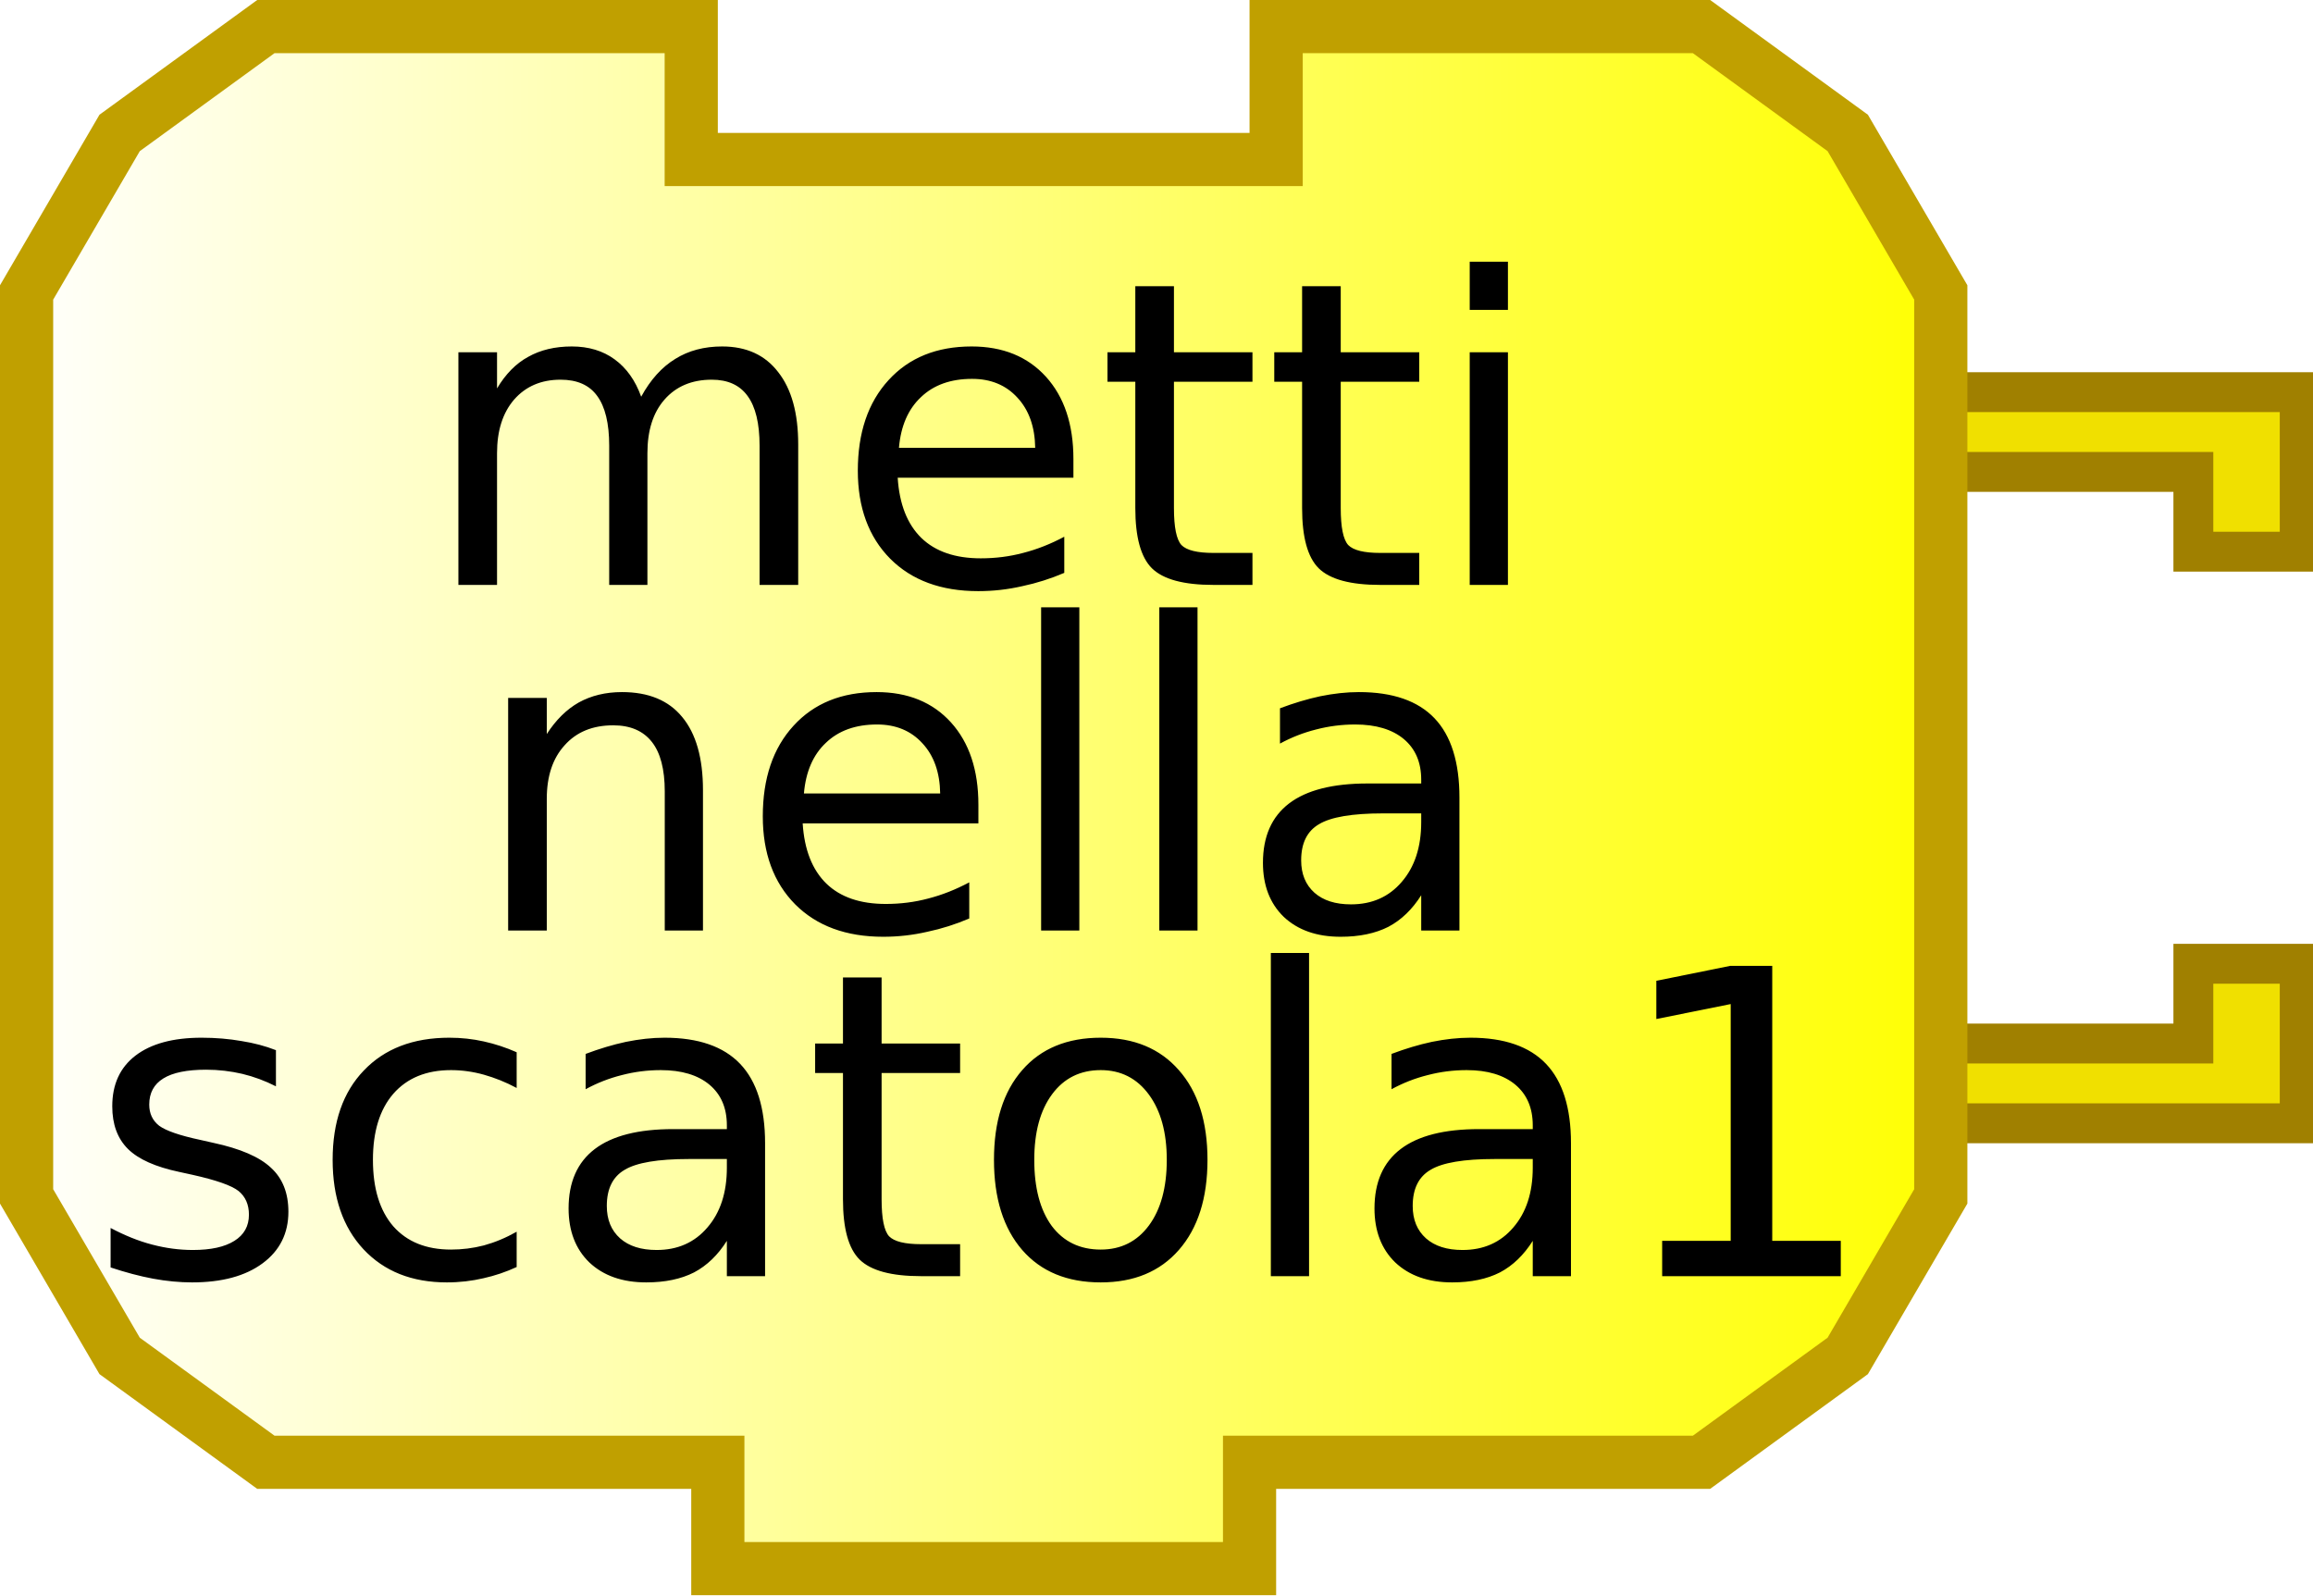
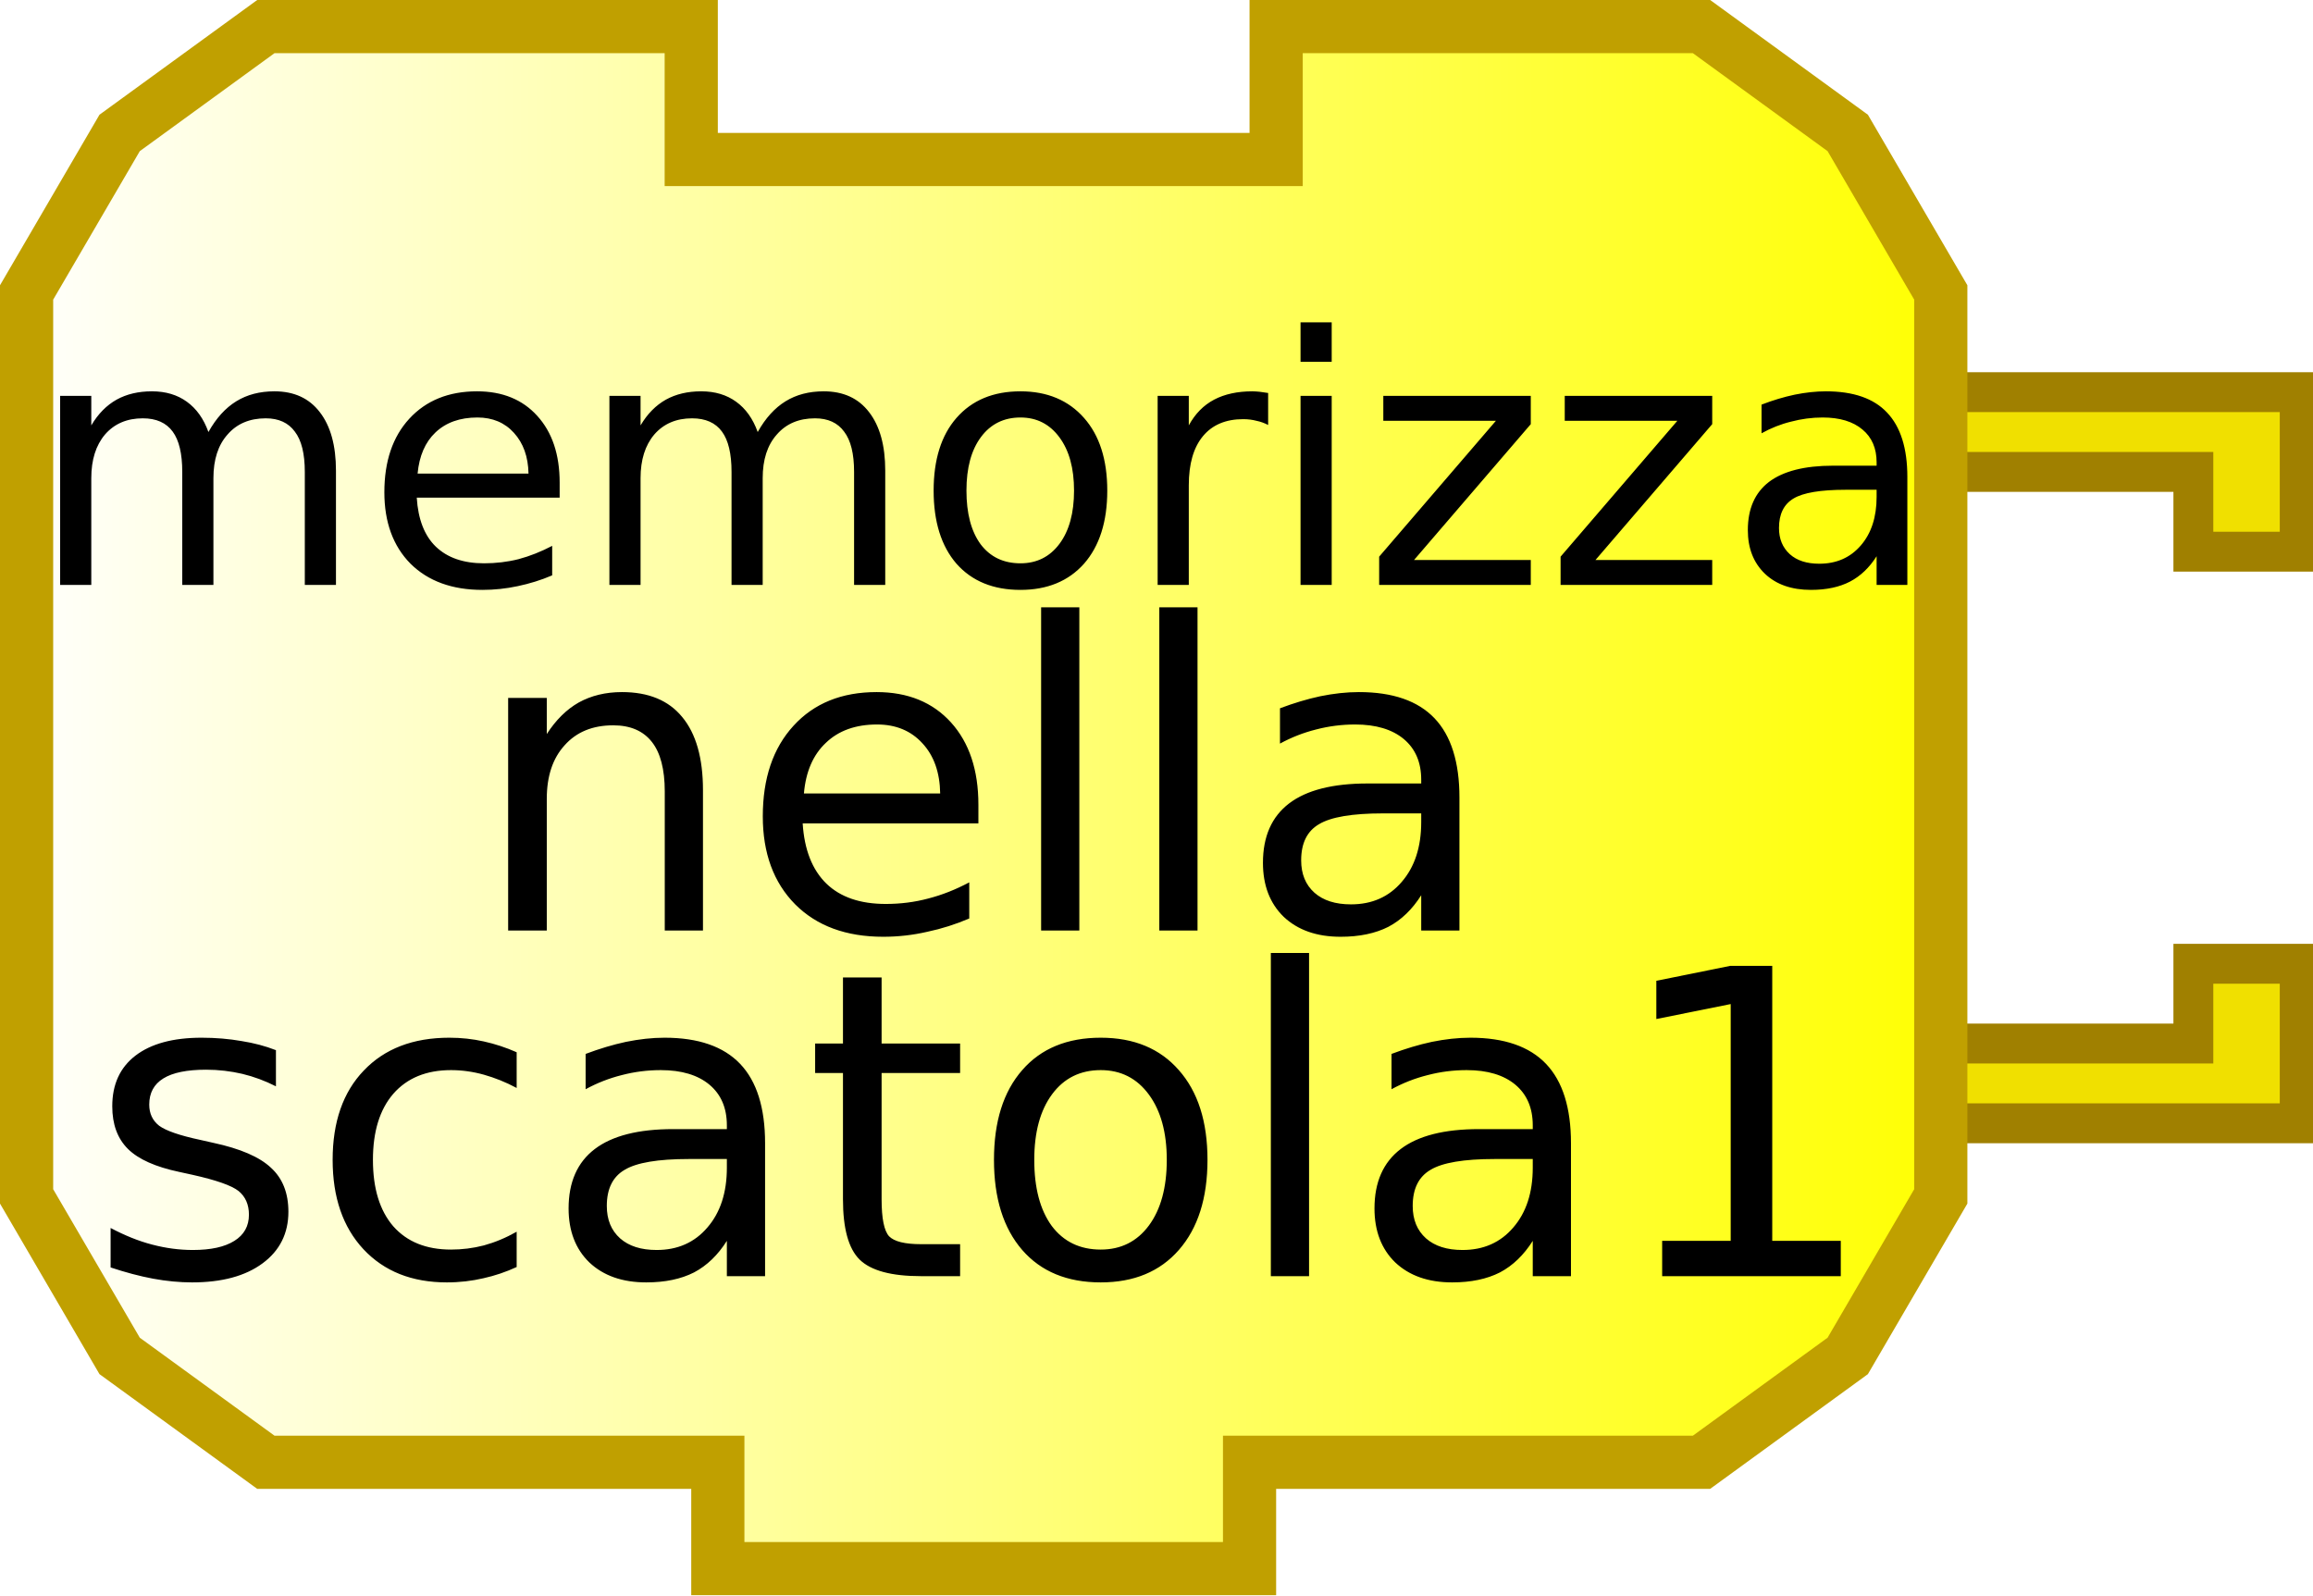
<svg xmlns="http://www.w3.org/2000/svg" xmlns:xlink="http://www.w3.org/1999/xlink" width="87" height="60" version="1.0">
  <defs>
    <linearGradient id="linearGradient3166">
      <stop style="stop-color:#ffffff;stop-opacity:1;" offset="0" id="stop3168" />
      <stop style="stop-color:#ffff00;stop-opacity:1;" offset="1" id="stop3170" />
    </linearGradient>
    <linearGradient xlink:href="#linearGradient3166" id="linearGradient3172" x1="0" y1="22" x2="74" y2="22" gradientUnits="userSpaceOnUse" />
  </defs>
  <g transform="translate(0,8.75)">
    <path d="M 70,6 L 86.5,6 L 86.5,12 L 82.5,12 L 82.5,9 L 72,9" style="fill:#f0e000;fill-opacity:1;stroke:#a08000;stroke-width:1.5;stroke-opacity:1" />
    <path d="M 70,33.5 L 86.5,33.5 L 86.5,27.5 L 82.5,27.5 L 82.5,30.5 L 72,30.5" style="fill:#f0e000;fill-opacity:1;stroke:#a08000;stroke-width:1.5;stroke-opacity:1" />
  </g>
  <path style="fill:url(#linearGradient3172);fill-opacity:1;stroke:#c0a000;stroke-width:2;stroke-opacity:1" d="M 48,1 C 64,1 64,1 64,1 L 69.5,5 L 73,11 L 73,45 L 69.5,51 L 64,55 L 47,55 L 47,55 L 47,59 L 27,59 L 27,55 L 10,55 L 4.5,51 L 1,45 L 1,11 L 4.5,5 L 10,1 L 26,1 L 26,6 L 48,6 L 48,1 z" />
  <text style="font-size:18px;text-anchor:middle;text-align:center;font-family:Bitstream Vera Sans">
-     <tspan x="37" y="22" style="font-size:16px;">metti</tspan>
+     <tspan x="37" y="22" style="font-size:13px;">memorizza</tspan>
  </text>
  <text style="font-size:18px;text-anchor:middle;text-align:center;font-family:Bitstream Vera Sans">
    <tspan x="37" y="35" style="font-size:16px;">nella</tspan>
  </text>
  <text style="font-size:18px;text-anchor:middle;text-align:center;font-family:Bitstream Vera Sans">
    <tspan x="37" y="48" style="font-size:16px;">scatola1</tspan>
  </text>
</svg>
